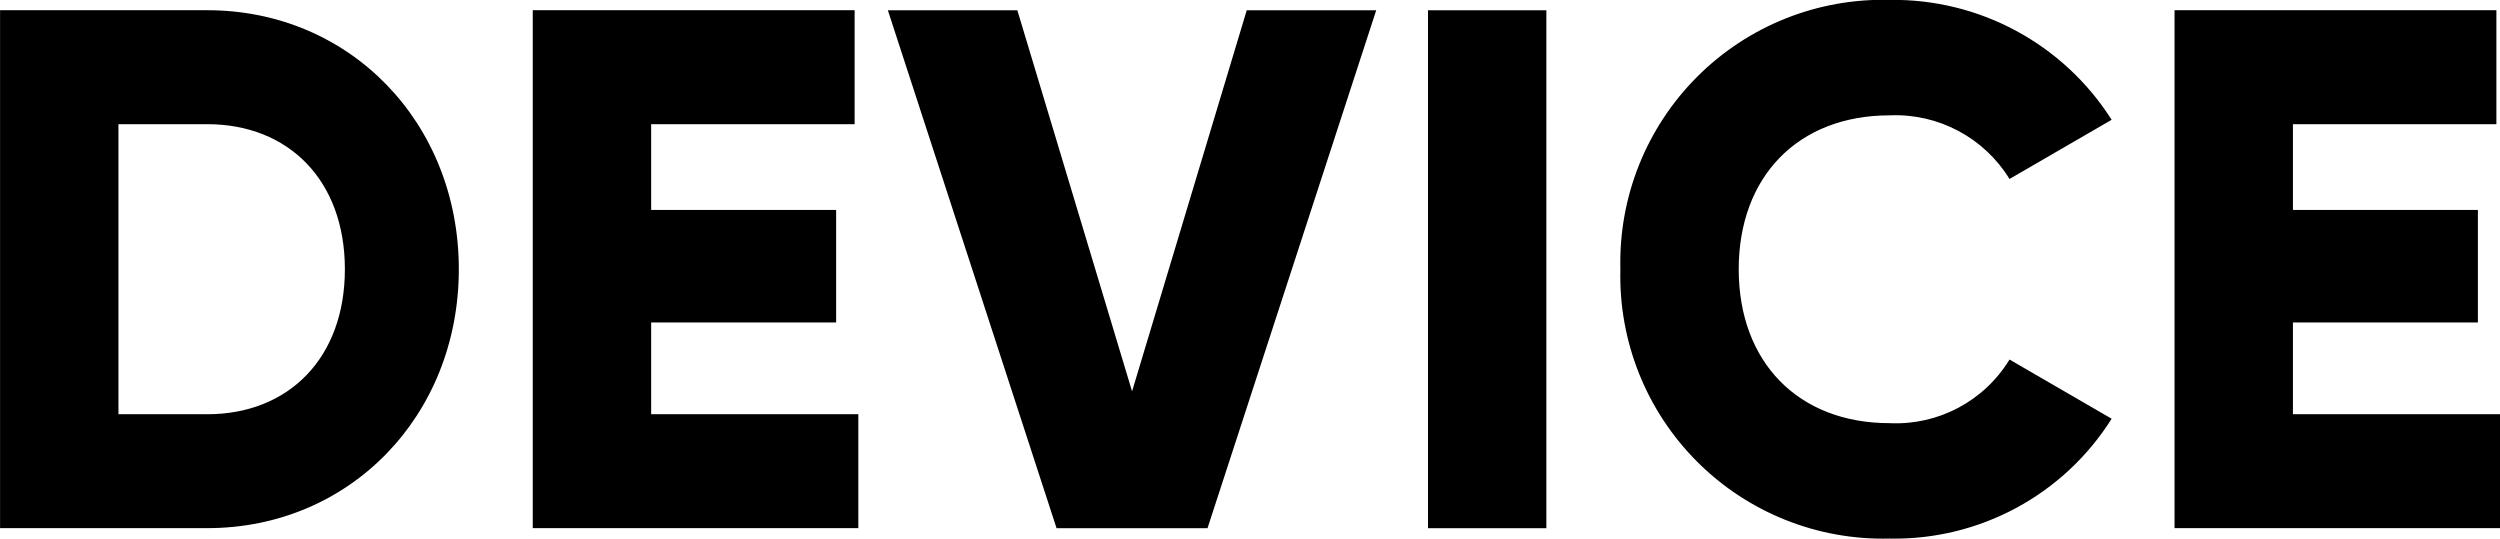
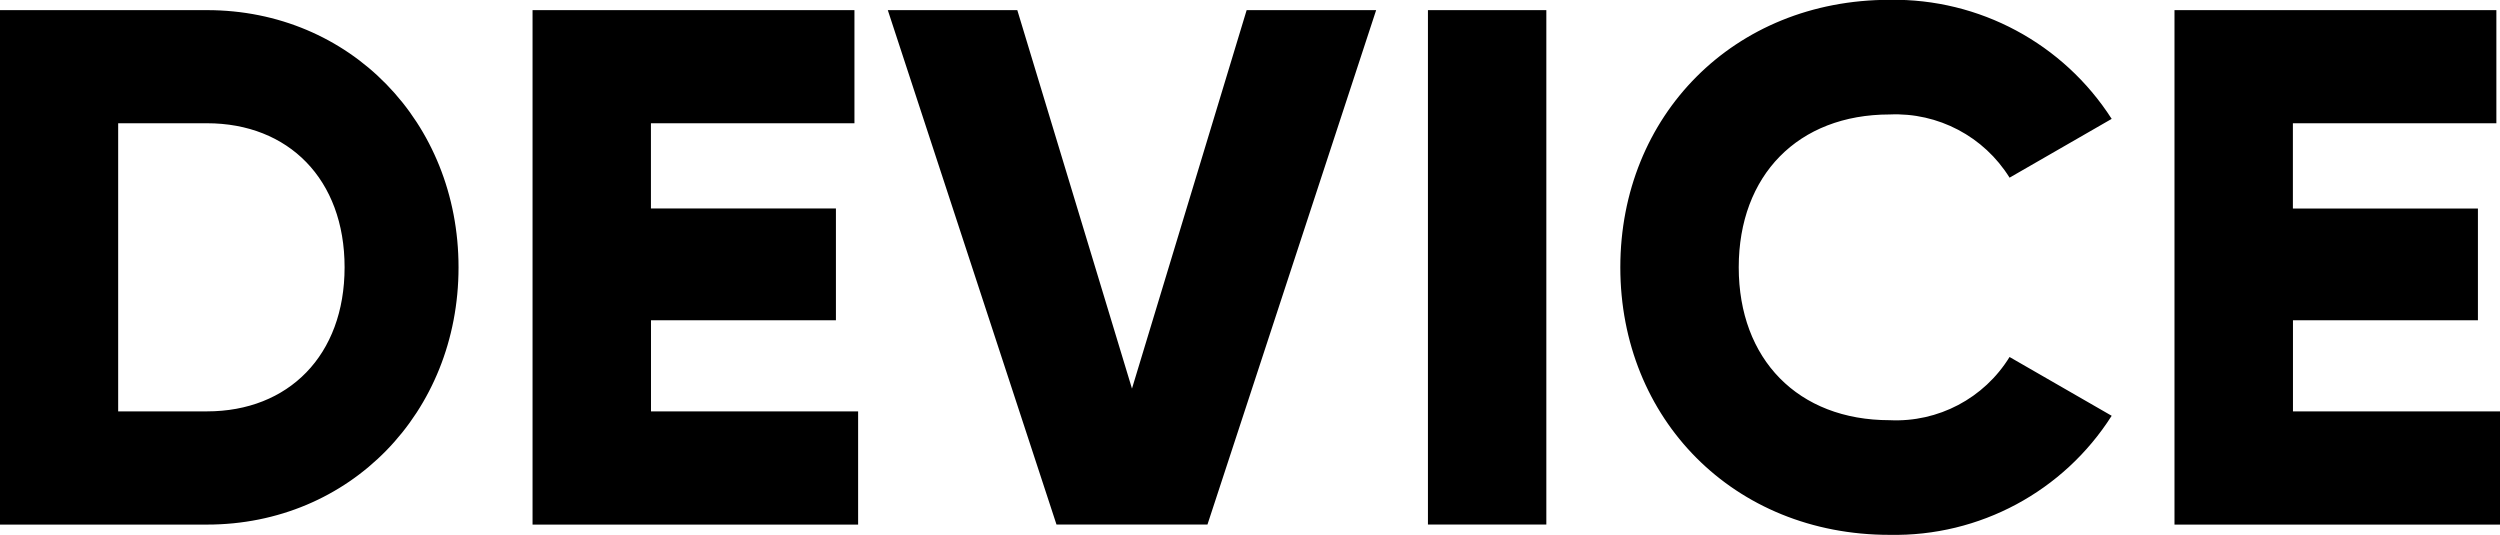
- <svg xmlns="http://www.w3.org/2000/svg" width="162.187" height="34.938" viewBox="0 0 162.187 34.938">
+ <svg xmlns="http://www.w3.org/2000/svg" width="163.281" height="34.938" viewBox="0 0 163.281 34.938">
  <defs>
    <style>.cls-1 { fill-rule: evenodd; }</style>
  </defs>
-   <path id="logo" class="cls-1" d="M13.444.663H.004v33.6h13.44c9.265 0 16.322-7.3 16.322-16.8S22.71.663 13.444.663zm0 26.21h-5.76V8.056h5.76c5.28 0 8.93 3.648 8.93 9.41s-3.65 9.408-8.93 9.408zm28.8 0V20.92h12v-7.3h-12V8.057h13.2V.663H34.562v33.6h21.122v-7.39h-13.44zm26.3 7.393h9.793L89.282.666h-8.4l-7.44 24.722L66 .666h-8.4zM92.64.666v33.6h7.68V.666h-7.678zm29.953 34.275a16.64 16.64 0 0 0 14.4-7.776l-6.625-3.84a8.63 8.63 0 0 1-7.776 4.128c-5.953 0-9.793-3.984-9.793-9.985s3.84-9.985 9.792-9.985a8.686 8.686 0 0 1 7.776 4.128l6.625-3.84a16.76 16.76 0 0 0-14.4-7.777 17.034 17.034 0 0 0-17.47 17.472 17.034 17.034 0 0 0 17.473 17.473zm26.16-8.064V20.92h12v-7.3h-12V8.057h13.2V.663h-20.88v33.6h21.123v-7.39h-13.44z" />
+   <path id="logo" class="cls-1" d="M13.518.662H-.014v33.6h13.532c9.327 0 16.43-7.3 16.43-16.8S22.846.662 13.52.662zm0 26.207h-5.8V8.05h5.8c5.316 0 8.988 3.648 8.988 9.408s-3.672 9.41-8.988 9.41zm29 0v-5.953h12.078v-7.3H42.514V8.05h13.292V.662H34.782v33.6h21.264V26.87H42.514zm26.484 7.39h9.86L89.88.66h-8.458l-7.49 24.72L66.442.66h-8.458zM93.262.66v33.6h7.733V.66h-7.732zm30.157 34.272a16.782 16.782 0 0 0 14.5-7.776l-6.67-3.84a8.7 8.7 0 0 1-7.83 4.128c-5.992 0-9.858-3.984-9.858-9.984s3.866-9.984 9.858-9.984a8.76 8.76 0 0 1 7.83 4.128l6.67-3.84a16.9 16.9 0 0 0-14.5-7.776c-10.2 0-17.592 7.584-17.592 17.472s7.39 17.473 17.587 17.473zm26.34-8.064v-5.95h12.08v-7.3h-12.085V8.05h13.29V.662h-21.023v33.6h21.264V26.87h-13.53z" />
</svg>
